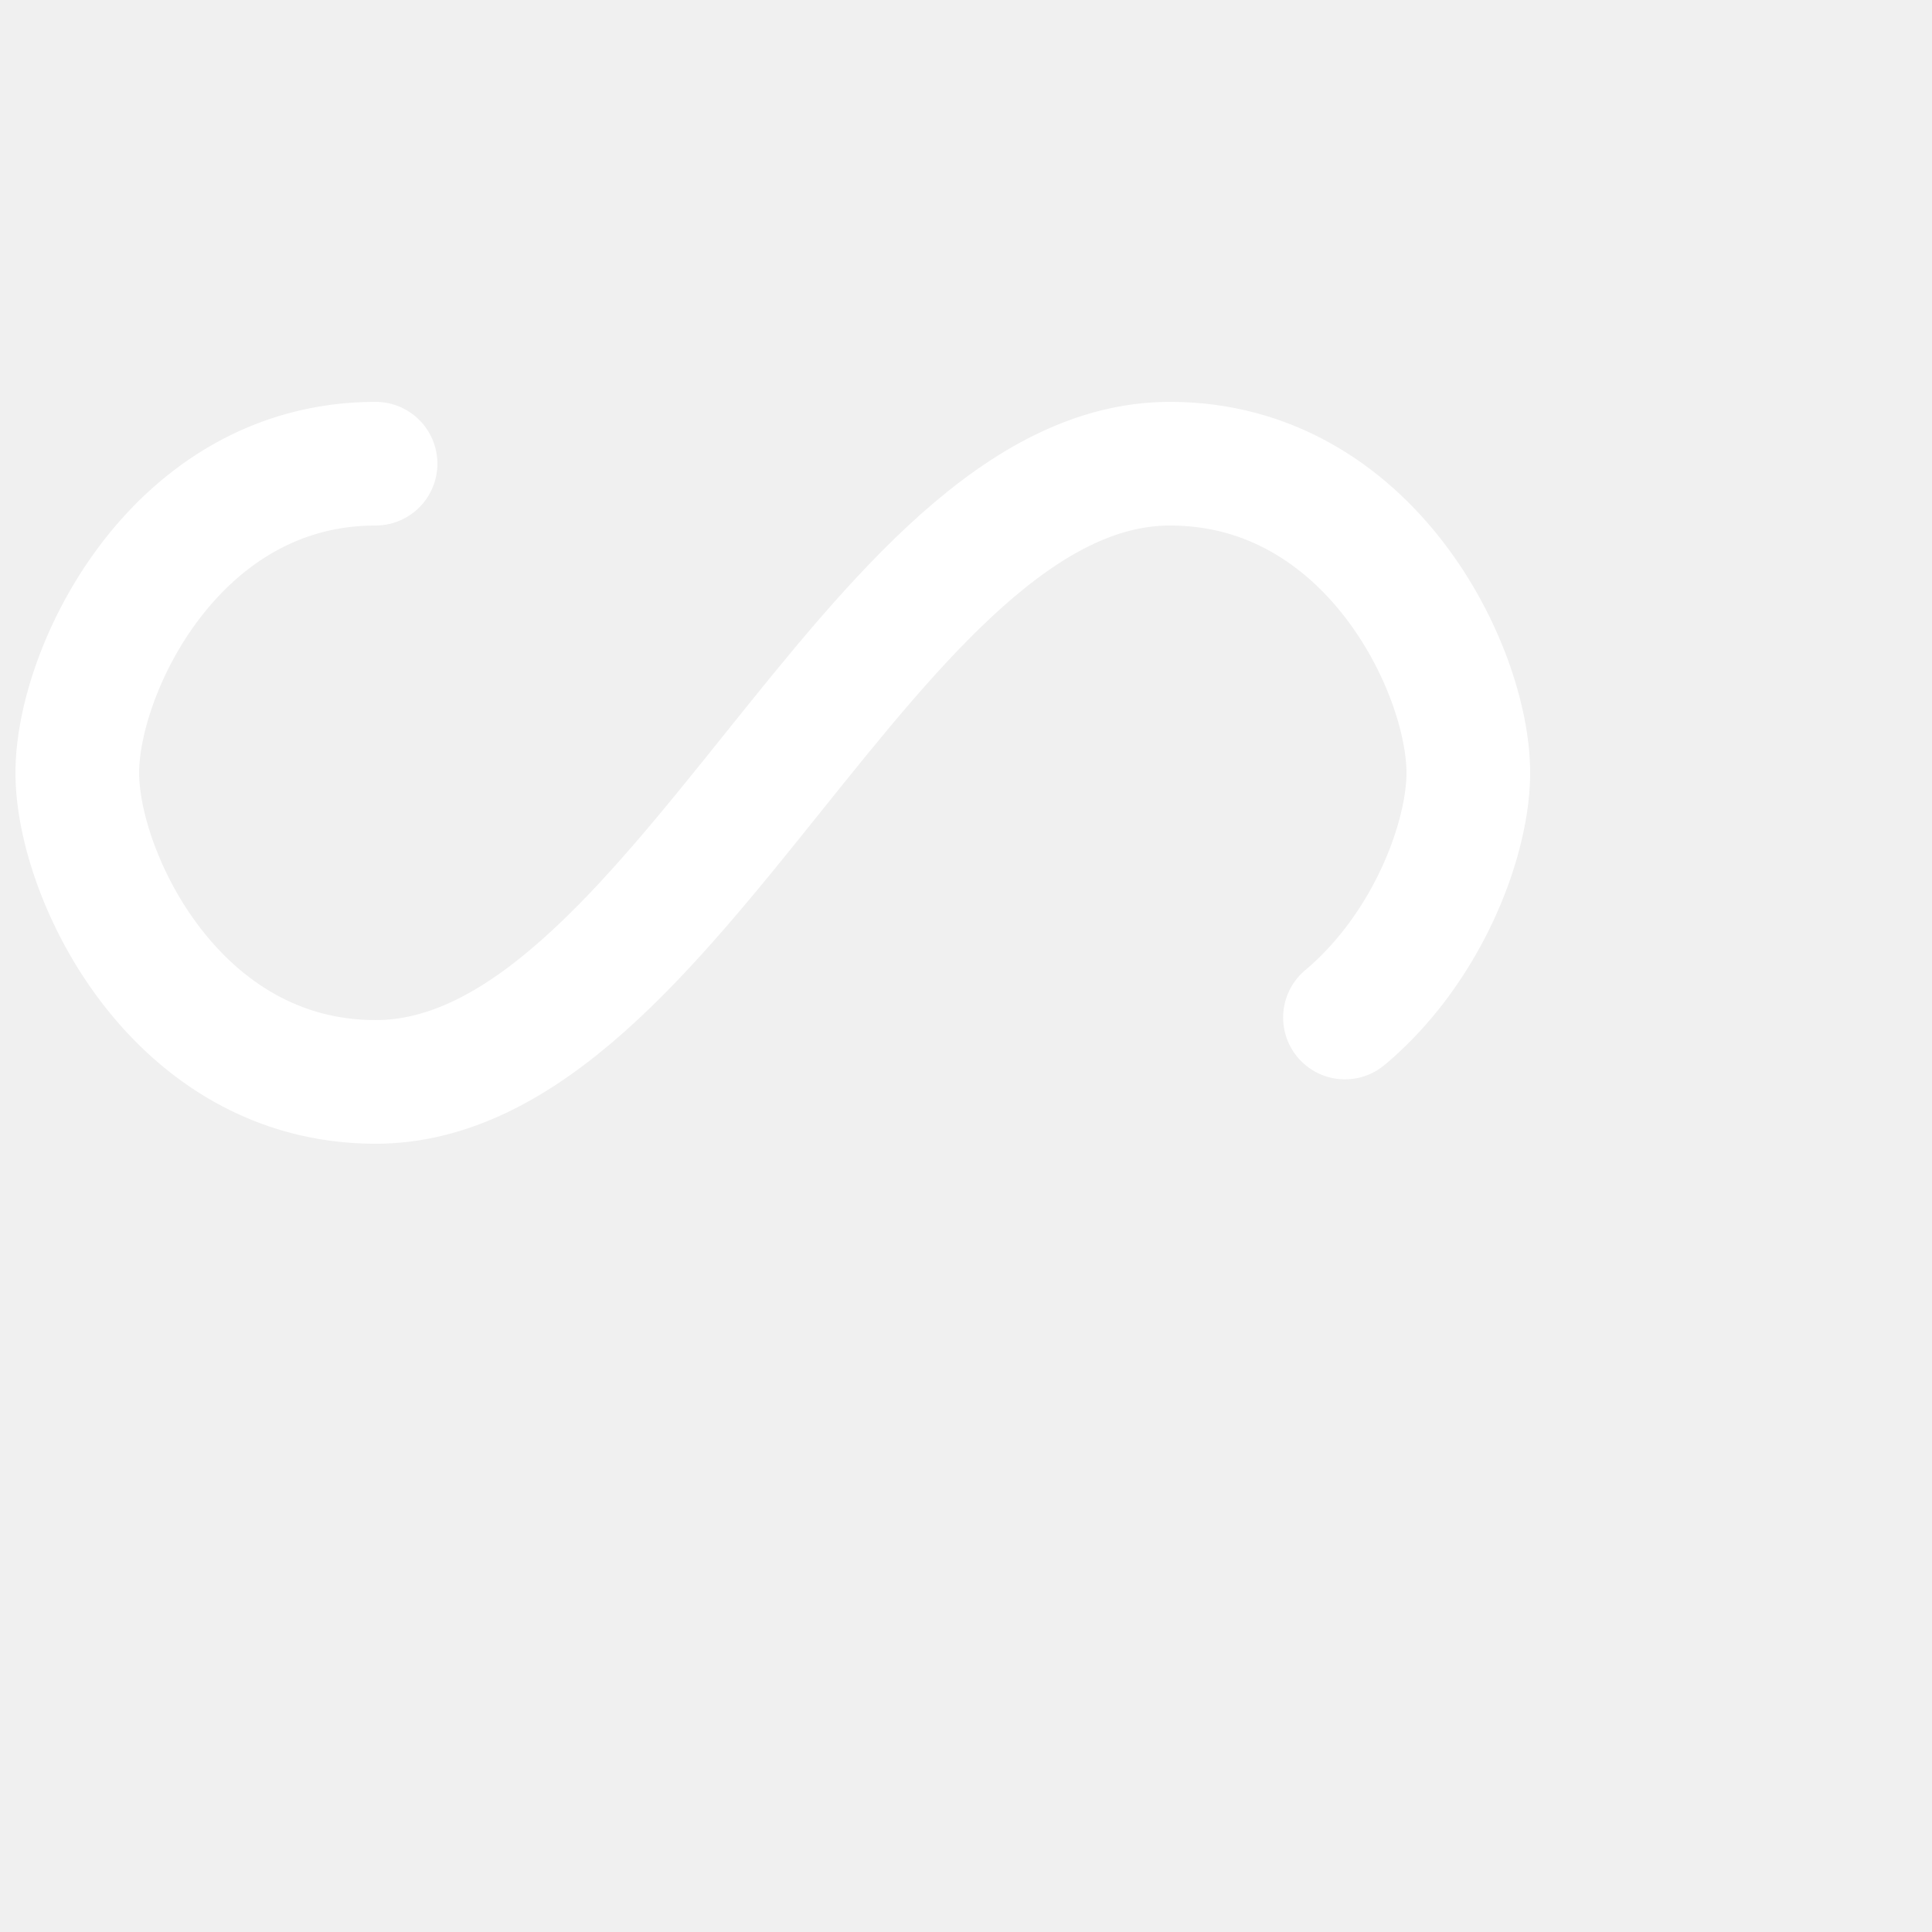
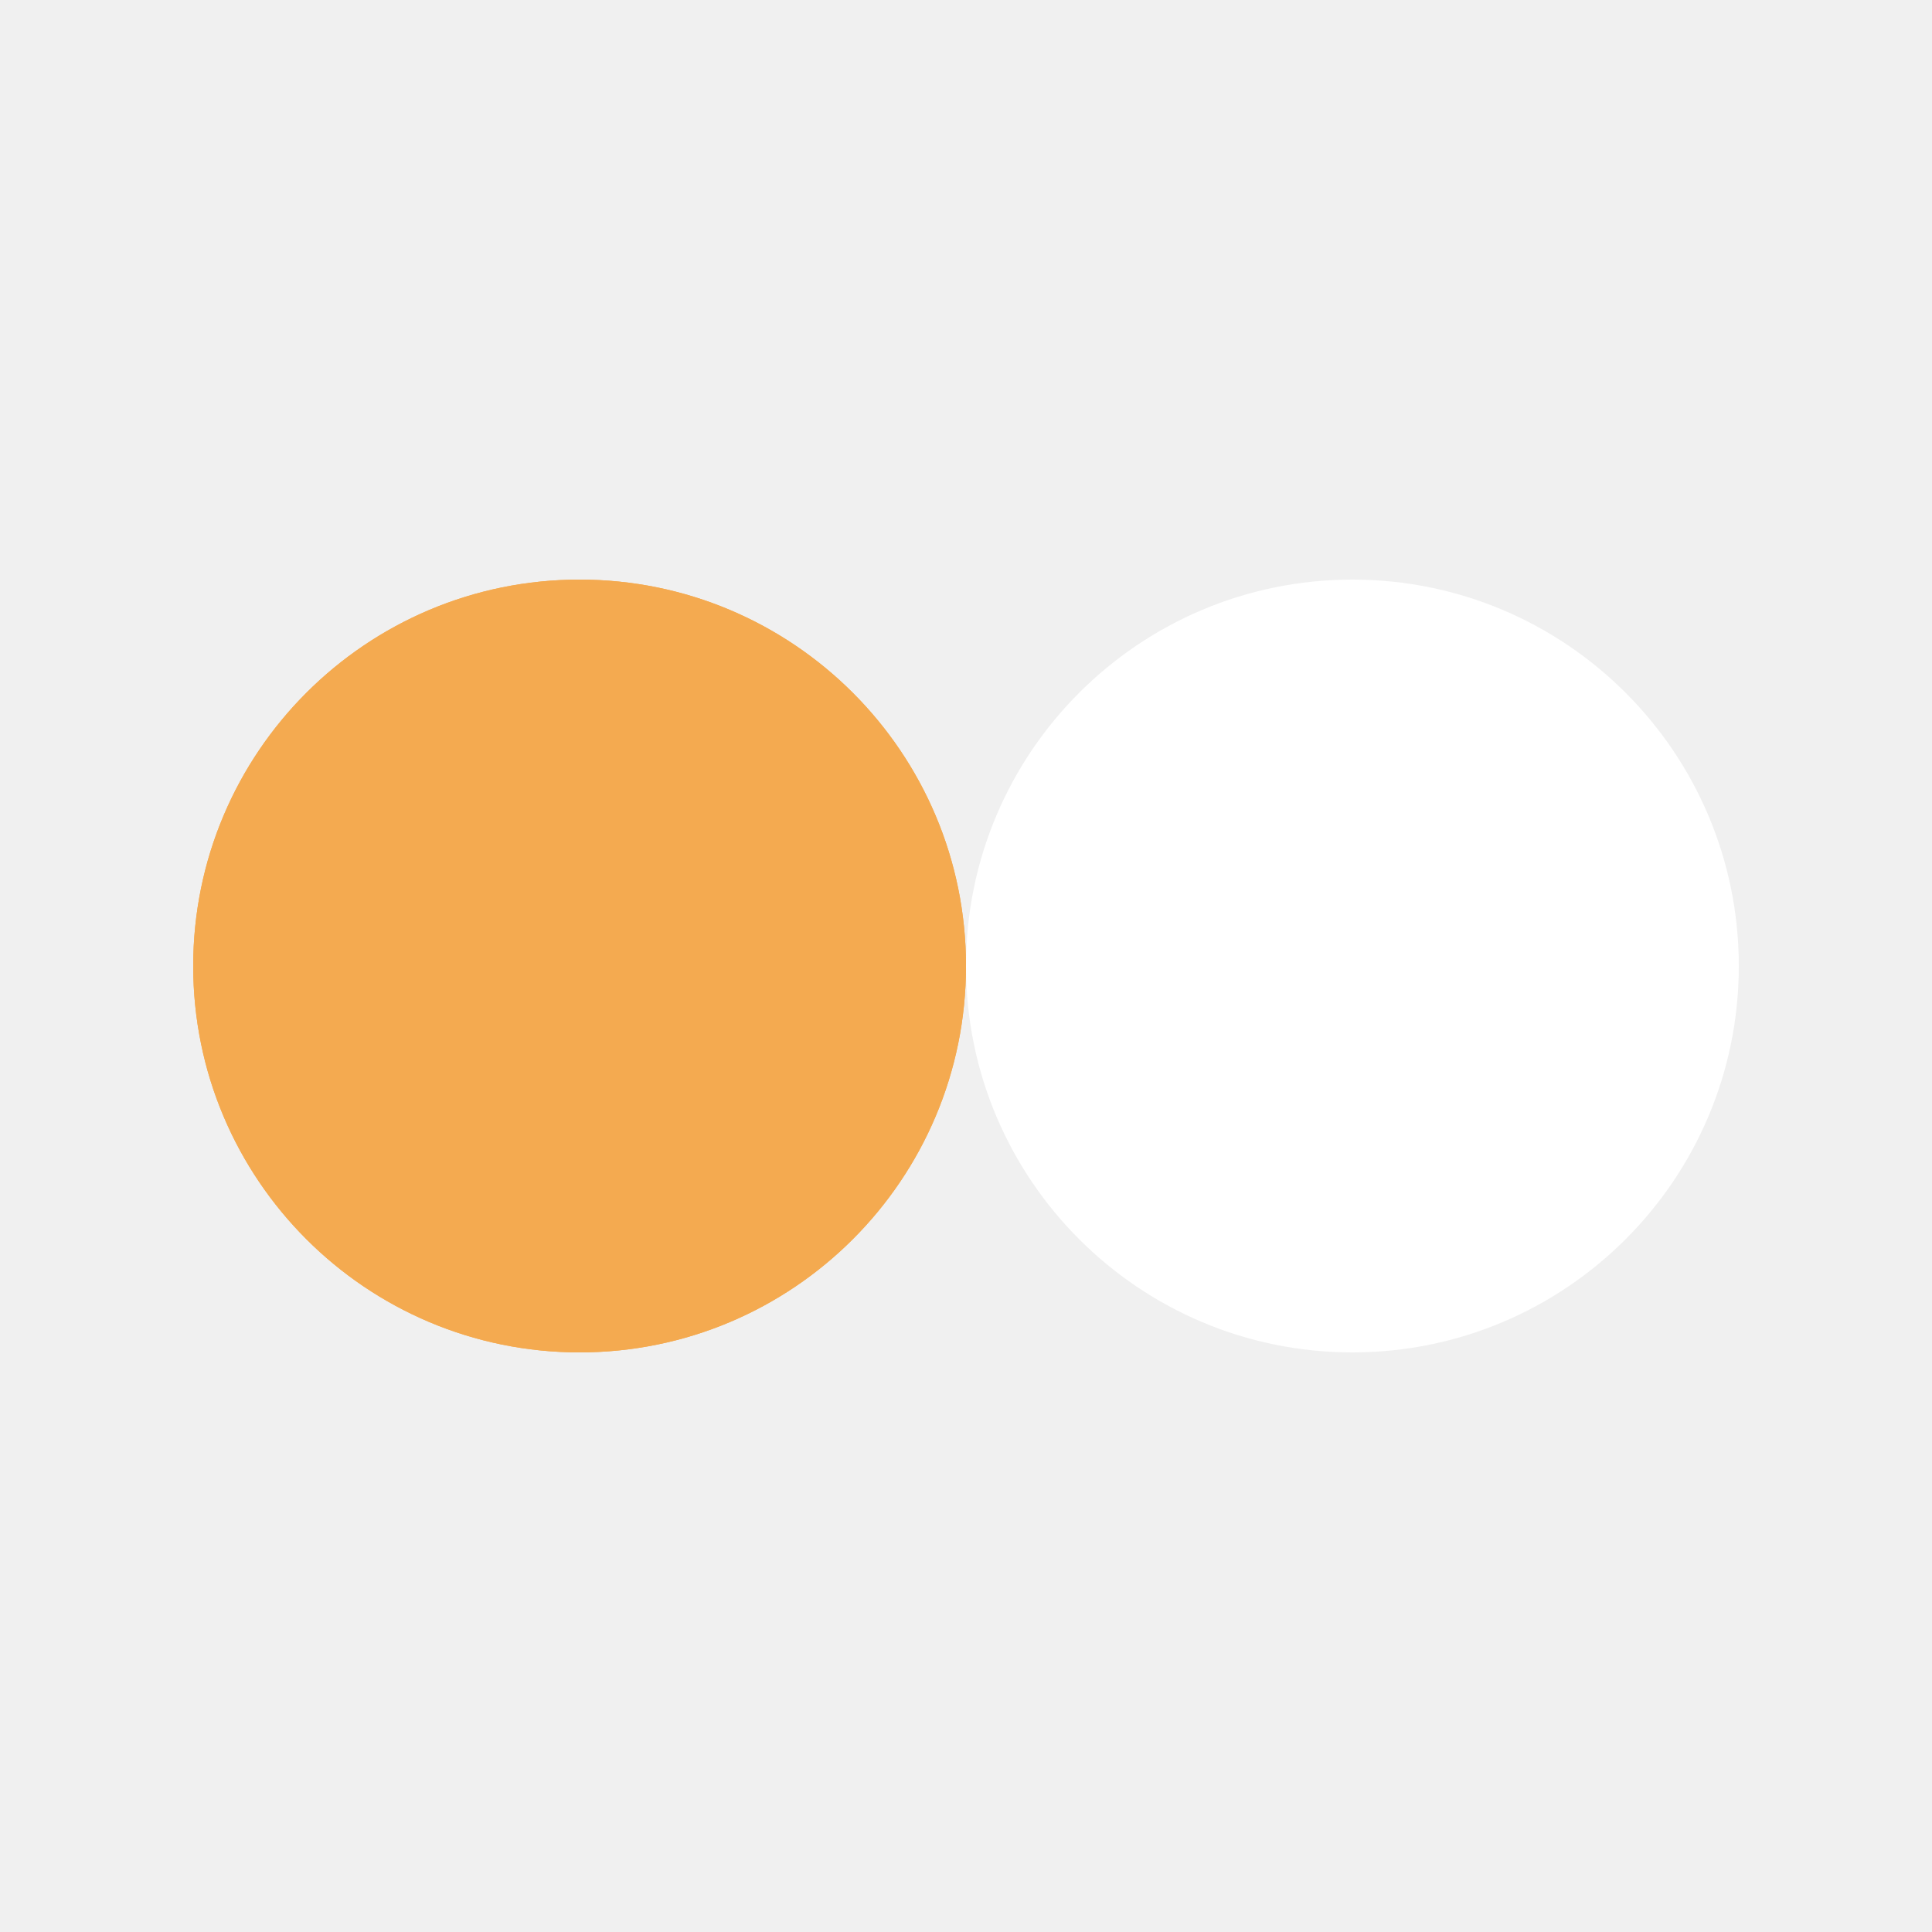
- <svg xmlns="http://www.w3.org/2000/svg" style="margin: auto; background: none; display: block; shape-rendering: auto;" width="200px" height="200px" viewBox="0 0 100 100" preserveAspectRatio="xMidYMid">
-   <path fill="none" stroke="#ffffff" stroke-width="8" stroke-dasharray="177.046 79.543" d="M24.3 30C11.4 30 5 43.3 5 50s6.4 20 19.3 20c19.3 0 32.1-40 51.4-40 C88.6 30 95 43.3 95 50s-6.4 20-19.3 20C56.4 70 43.6 30 24.3 30z" stroke-linecap="round" style="transform:scale(0.8);transform-origin:50px 50px">
-     <animate attributeName="stroke-dashoffset" repeatCount="indefinite" dur="1s" keyTimes="0;1" values="0;256.589" />
-   </path>
+ <svg xmlns="http://www.w3.org/2000/svg" style="margin: auto; background: rgb(221, 221, 221); display: block; shape-rendering: auto;" width="200px" height="200px" viewBox="0 0 100 100" preserveAspectRatio="xMidYMid">
+   <circle cx="30" cy="50" fill="#f4aa50" r="20">
+     <animate attributeName="cx" repeatCount="indefinite" dur="1s" keyTimes="0;0.5;1" values="30;70;30" begin="-0.5s" />
+   </circle>
+   <circle cx="70" cy="50" fill="#ffffff" r="20">
+     <animate attributeName="cx" repeatCount="indefinite" dur="1s" keyTimes="0;0.5;1" values="30;70;30" begin="0s" />
+   </circle>
+   <circle cx="30" cy="50" fill="#f4aa50" r="20">
+     <animate attributeName="cx" repeatCount="indefinite" dur="1s" keyTimes="0;0.5;1" values="30;70;30" begin="-0.5s" />
+     <animate attributeName="fill-opacity" values="0;0;1;1" calcMode="discrete" keyTimes="0;0.499;0.5;1" dur="1s" repeatCount="indefinite" />
+   </circle>
</svg>
